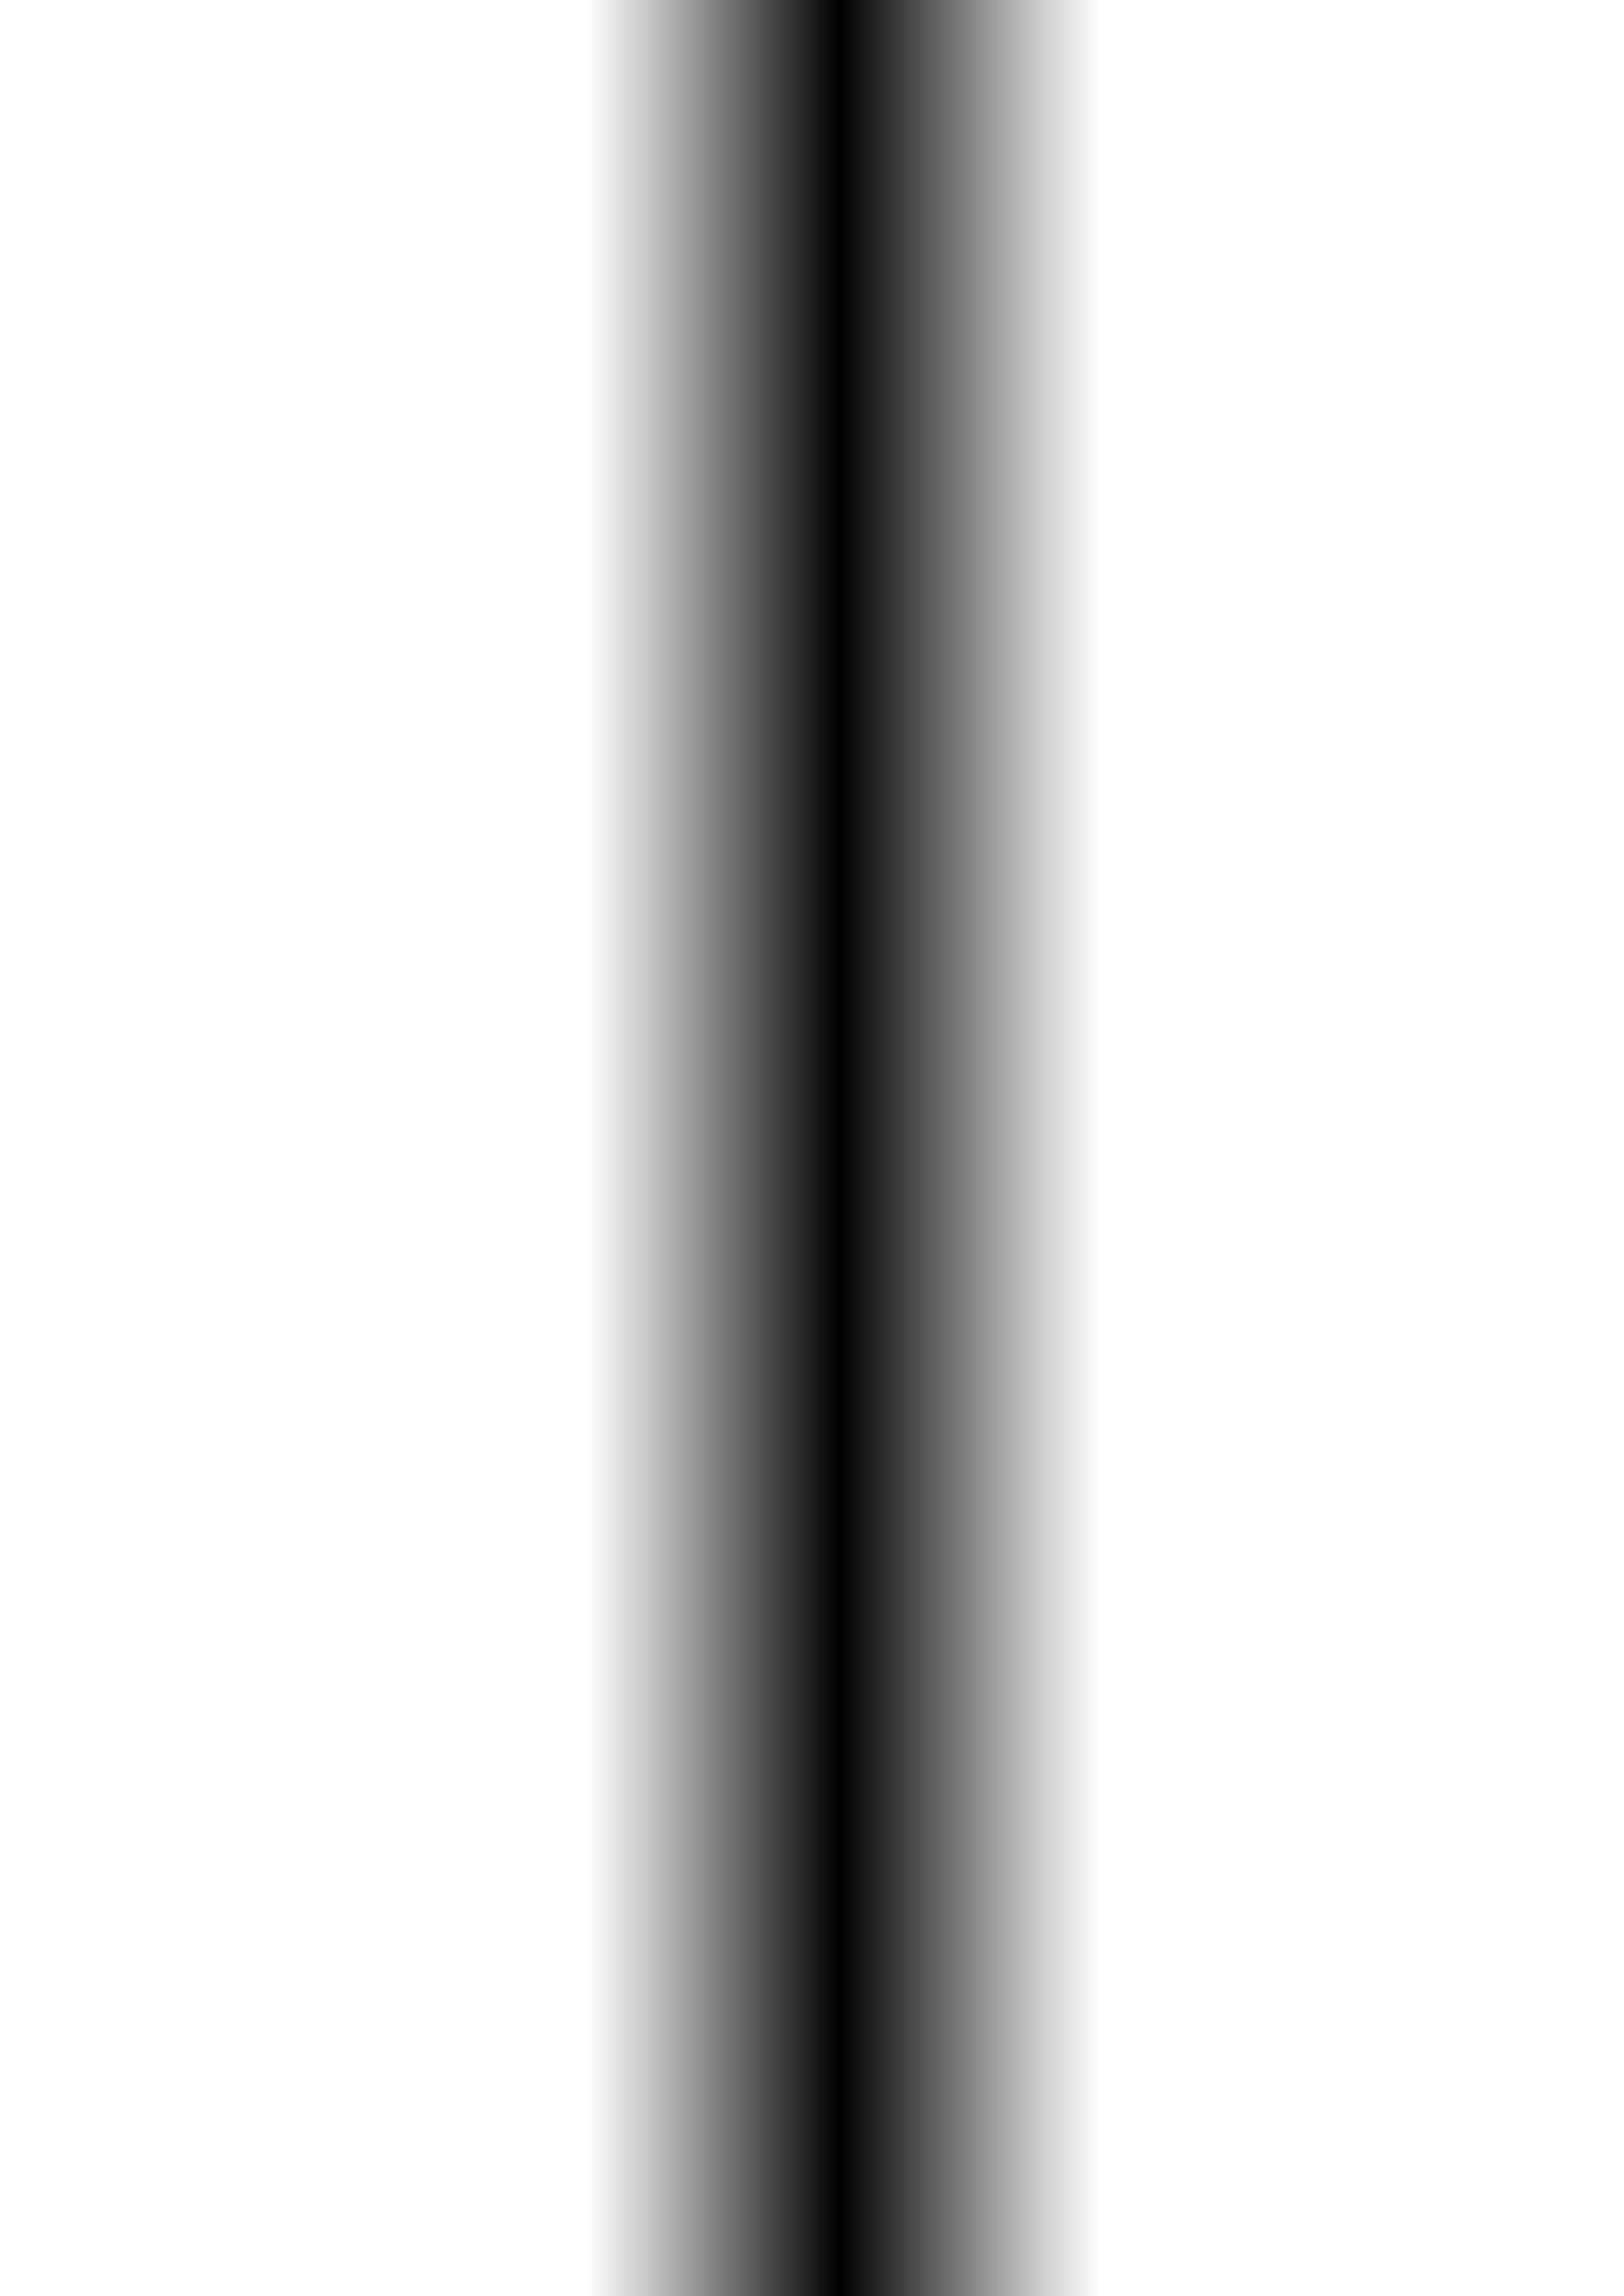
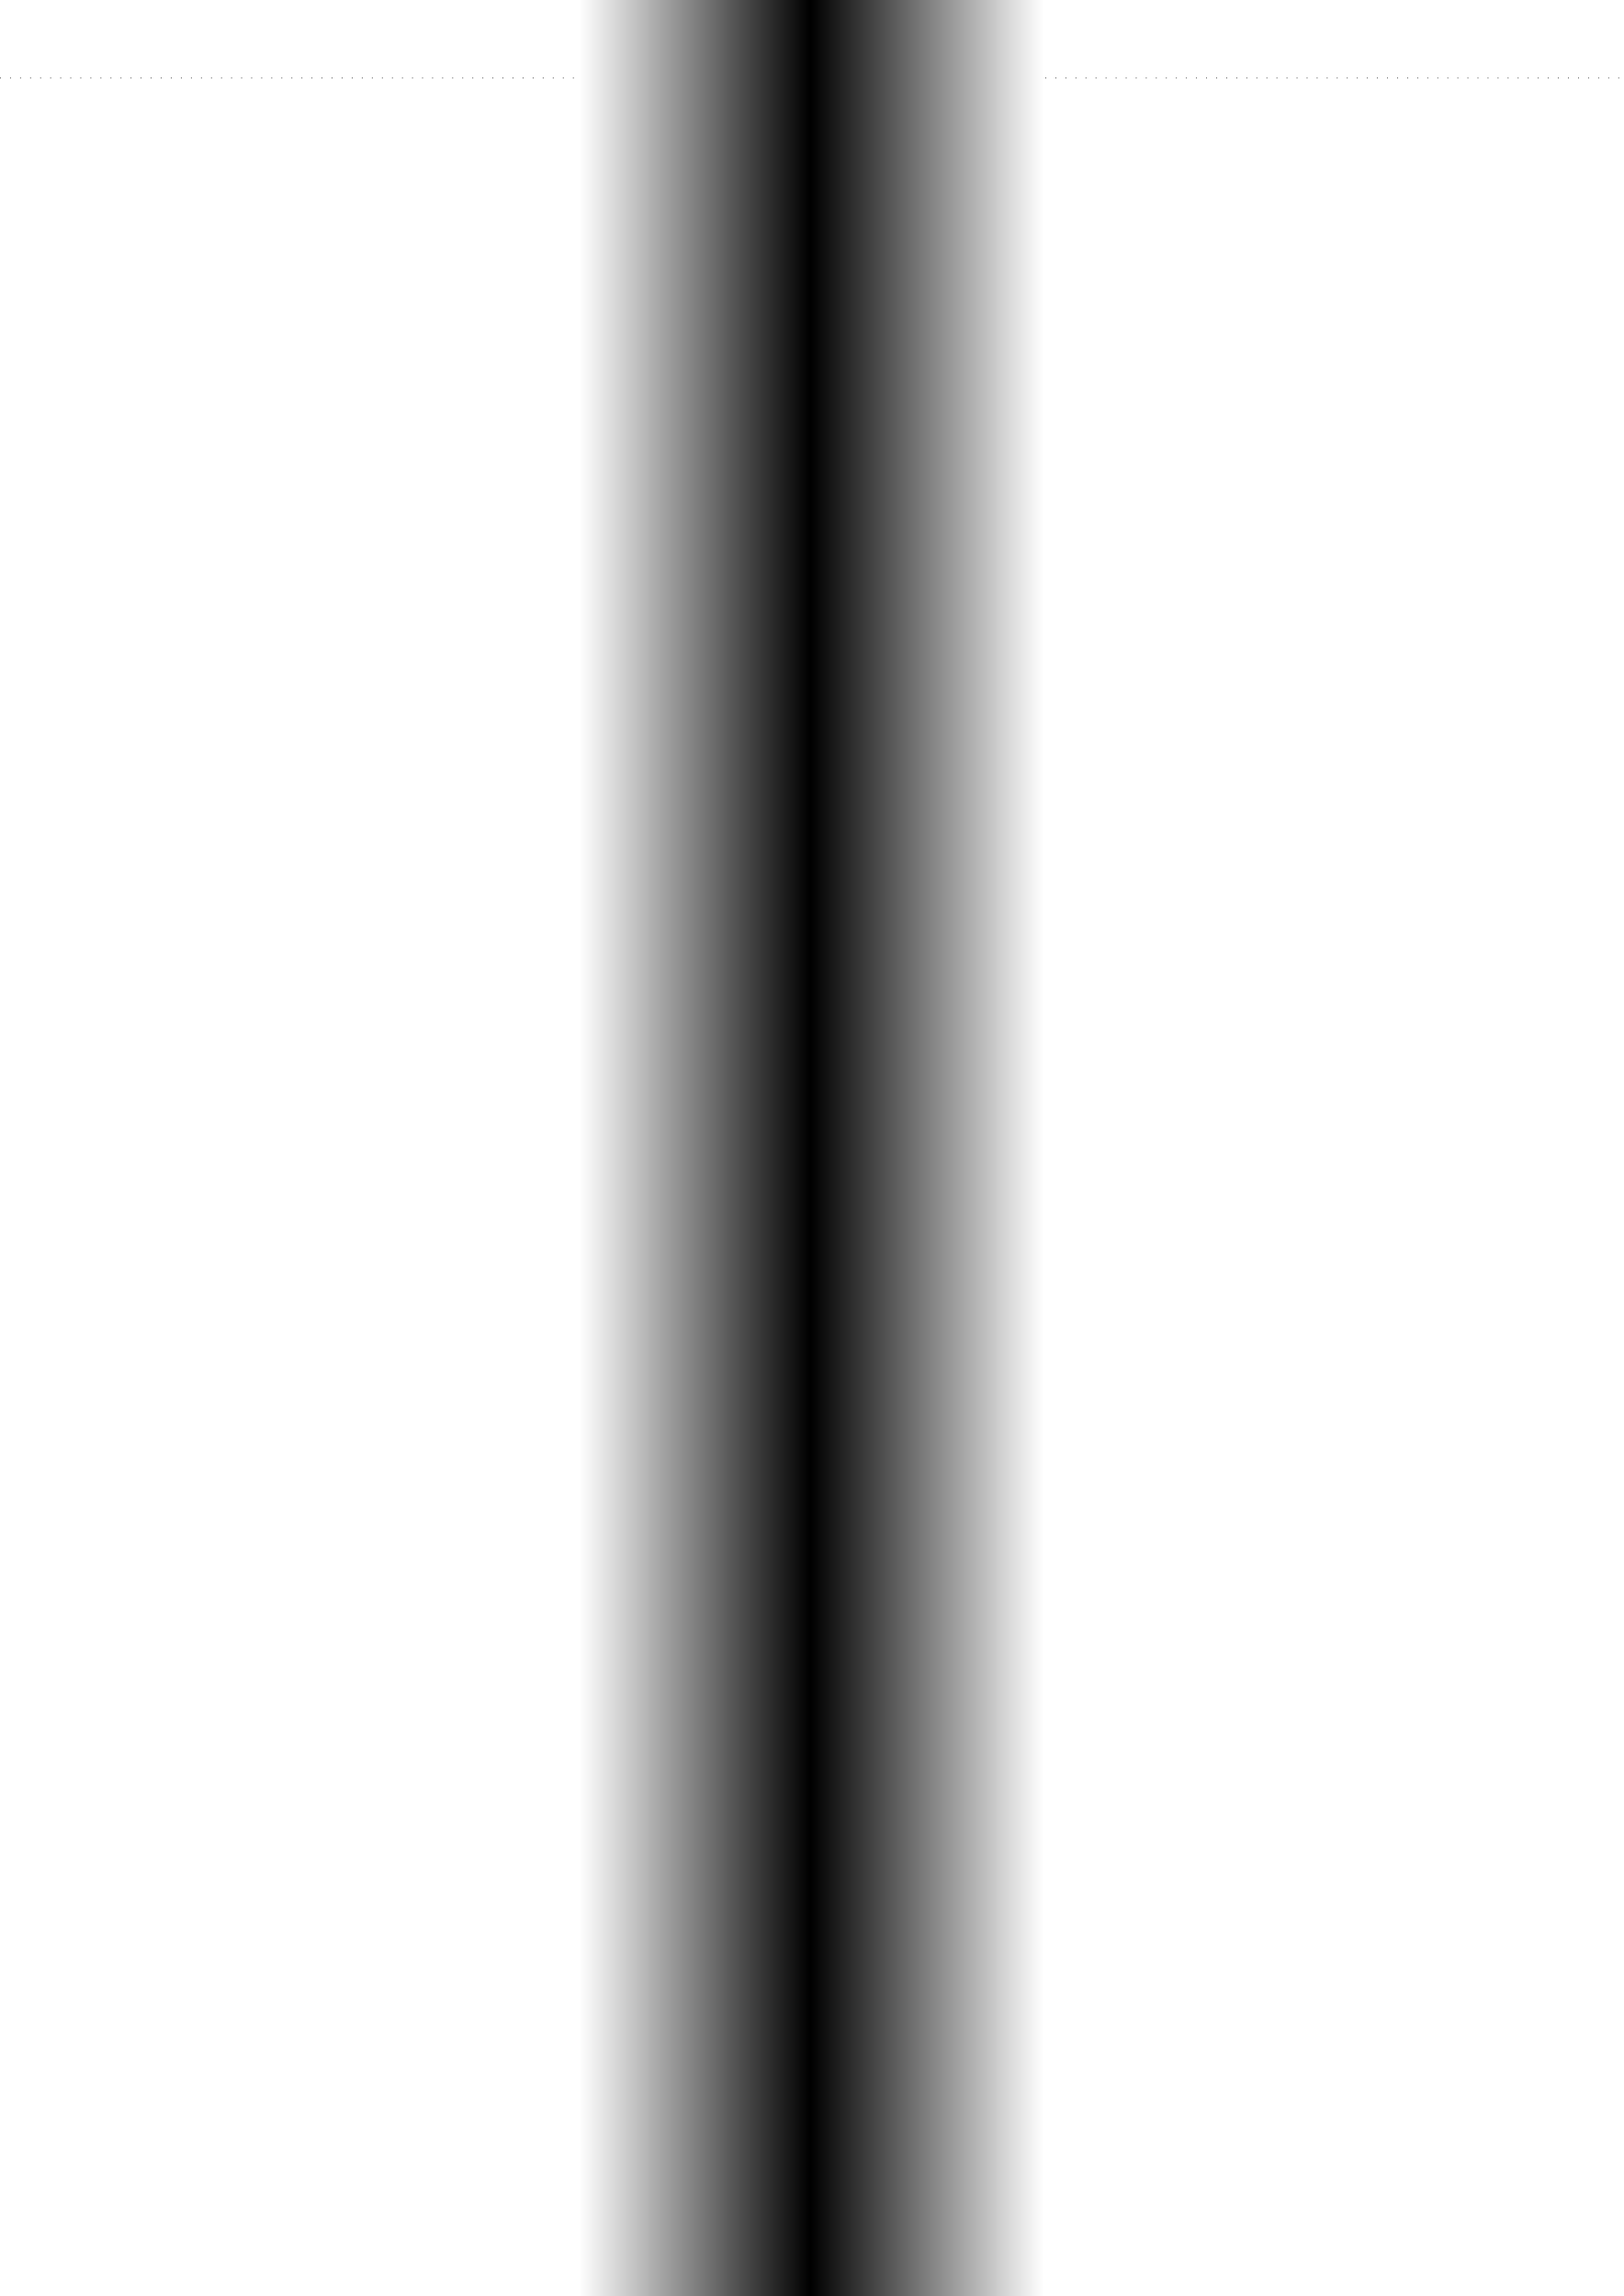
<svg xmlns="http://www.w3.org/2000/svg" xmlns:xlink="http://www.w3.org/1999/xlink" width="210mm" height="297mm" viewBox="0 0 210 297" version="1.1" id="svg1">
  <defs id="defs1">
+     <linearGradient id="linearGradient5">
+       <stop style="stop-color:#ffffff;stop-opacity:1;" offset="0" id="stop8" />
+       <stop style="stop-color:#000000;stop-opacity:1;" offset="0.498" id="stop6" />
+       <stop style="stop-color:#ffffff;stop-opacity:1;" offset="1" id="stop7" />
+     </linearGradient>
    <linearGradient id="linearGradient1">
-       <stop style="stop-color:#000000;stop-opacity:0;" offset="0" id="stop3" />
-       <stop style="stop-color:#000000;stop-opacity:0.2;" offset="0.11" id="stop4" />
-       <stop style="stop-color:#000000;stop-opacity:1;" offset="0.494" id="stop1" />
-       <stop style="stop-color:#000000;stop-opacity:0.2;" offset="0.881" id="stop5" />
+       <stop style="stop-color:#000000;stop-opacity:1;" offset="0" id="stop1" />
      <stop style="stop-color:#000000;stop-opacity:0;" offset="1" id="stop2" />
    </linearGradient>
-     <linearGradient xlink:href="#linearGradient1" id="linearGradient2" x1="71.182" y1="149.483" x2="144.144" y2="149.483" gradientUnits="userSpaceOnUse" gradientTransform="matrix(0.9127215,0,0,0.9963893,10.84242,-0.4432836)" />
+     <radialGradient xlink:href="#linearGradient1" id="radialGradient2" cx="82.45" cy="13.393" fx="82.45" fy="13.393" r="199.925" gradientTransform="matrix(1,0,0,0.999998,0,2.6067198e-5)" gradientUnits="userSpaceOnUse" />
+     <linearGradient xlink:href="#linearGradient5" id="linearGradient7" x1="9.979" y1="5.029" x2="70.079" y2="5.029" gradientUnits="userSpaceOnUse" gradientTransform="matrix(1,0,0,29.7,-92.504,2.607448)" />
  </defs>
-   <g id="layer1">
-     <rect style="fill:url(#linearGradient2);stroke-width:0.252" id="rect1" width="67" height="297" x="75" y="0" />
+   <g id="layer1" style="display:inline">
+     <path style="fill:#000000;stroke:#000000;stroke-width:0.1;stroke-dasharray:0.1, 1.2;stroke-dashoffset:0;stroke-opacity:1" d="M 0,10.086 H 1000" id="path6" />
+   </g>
+   <g id="layer2" style="display:inline;fill:url(#radialGradient2)" transform="translate(157.475,-3.468749)">
+     <rect style="display:inline;fill:url(#linearGradient7);fill-opacity:1;stroke:#b90000;stroke-width:0;stroke-dasharray:none;stroke-dashoffset:0;stroke-opacity:1" id="rect5" width="60" height="297" x="-82.475" y="3.469" />
  </g>
</svg>
